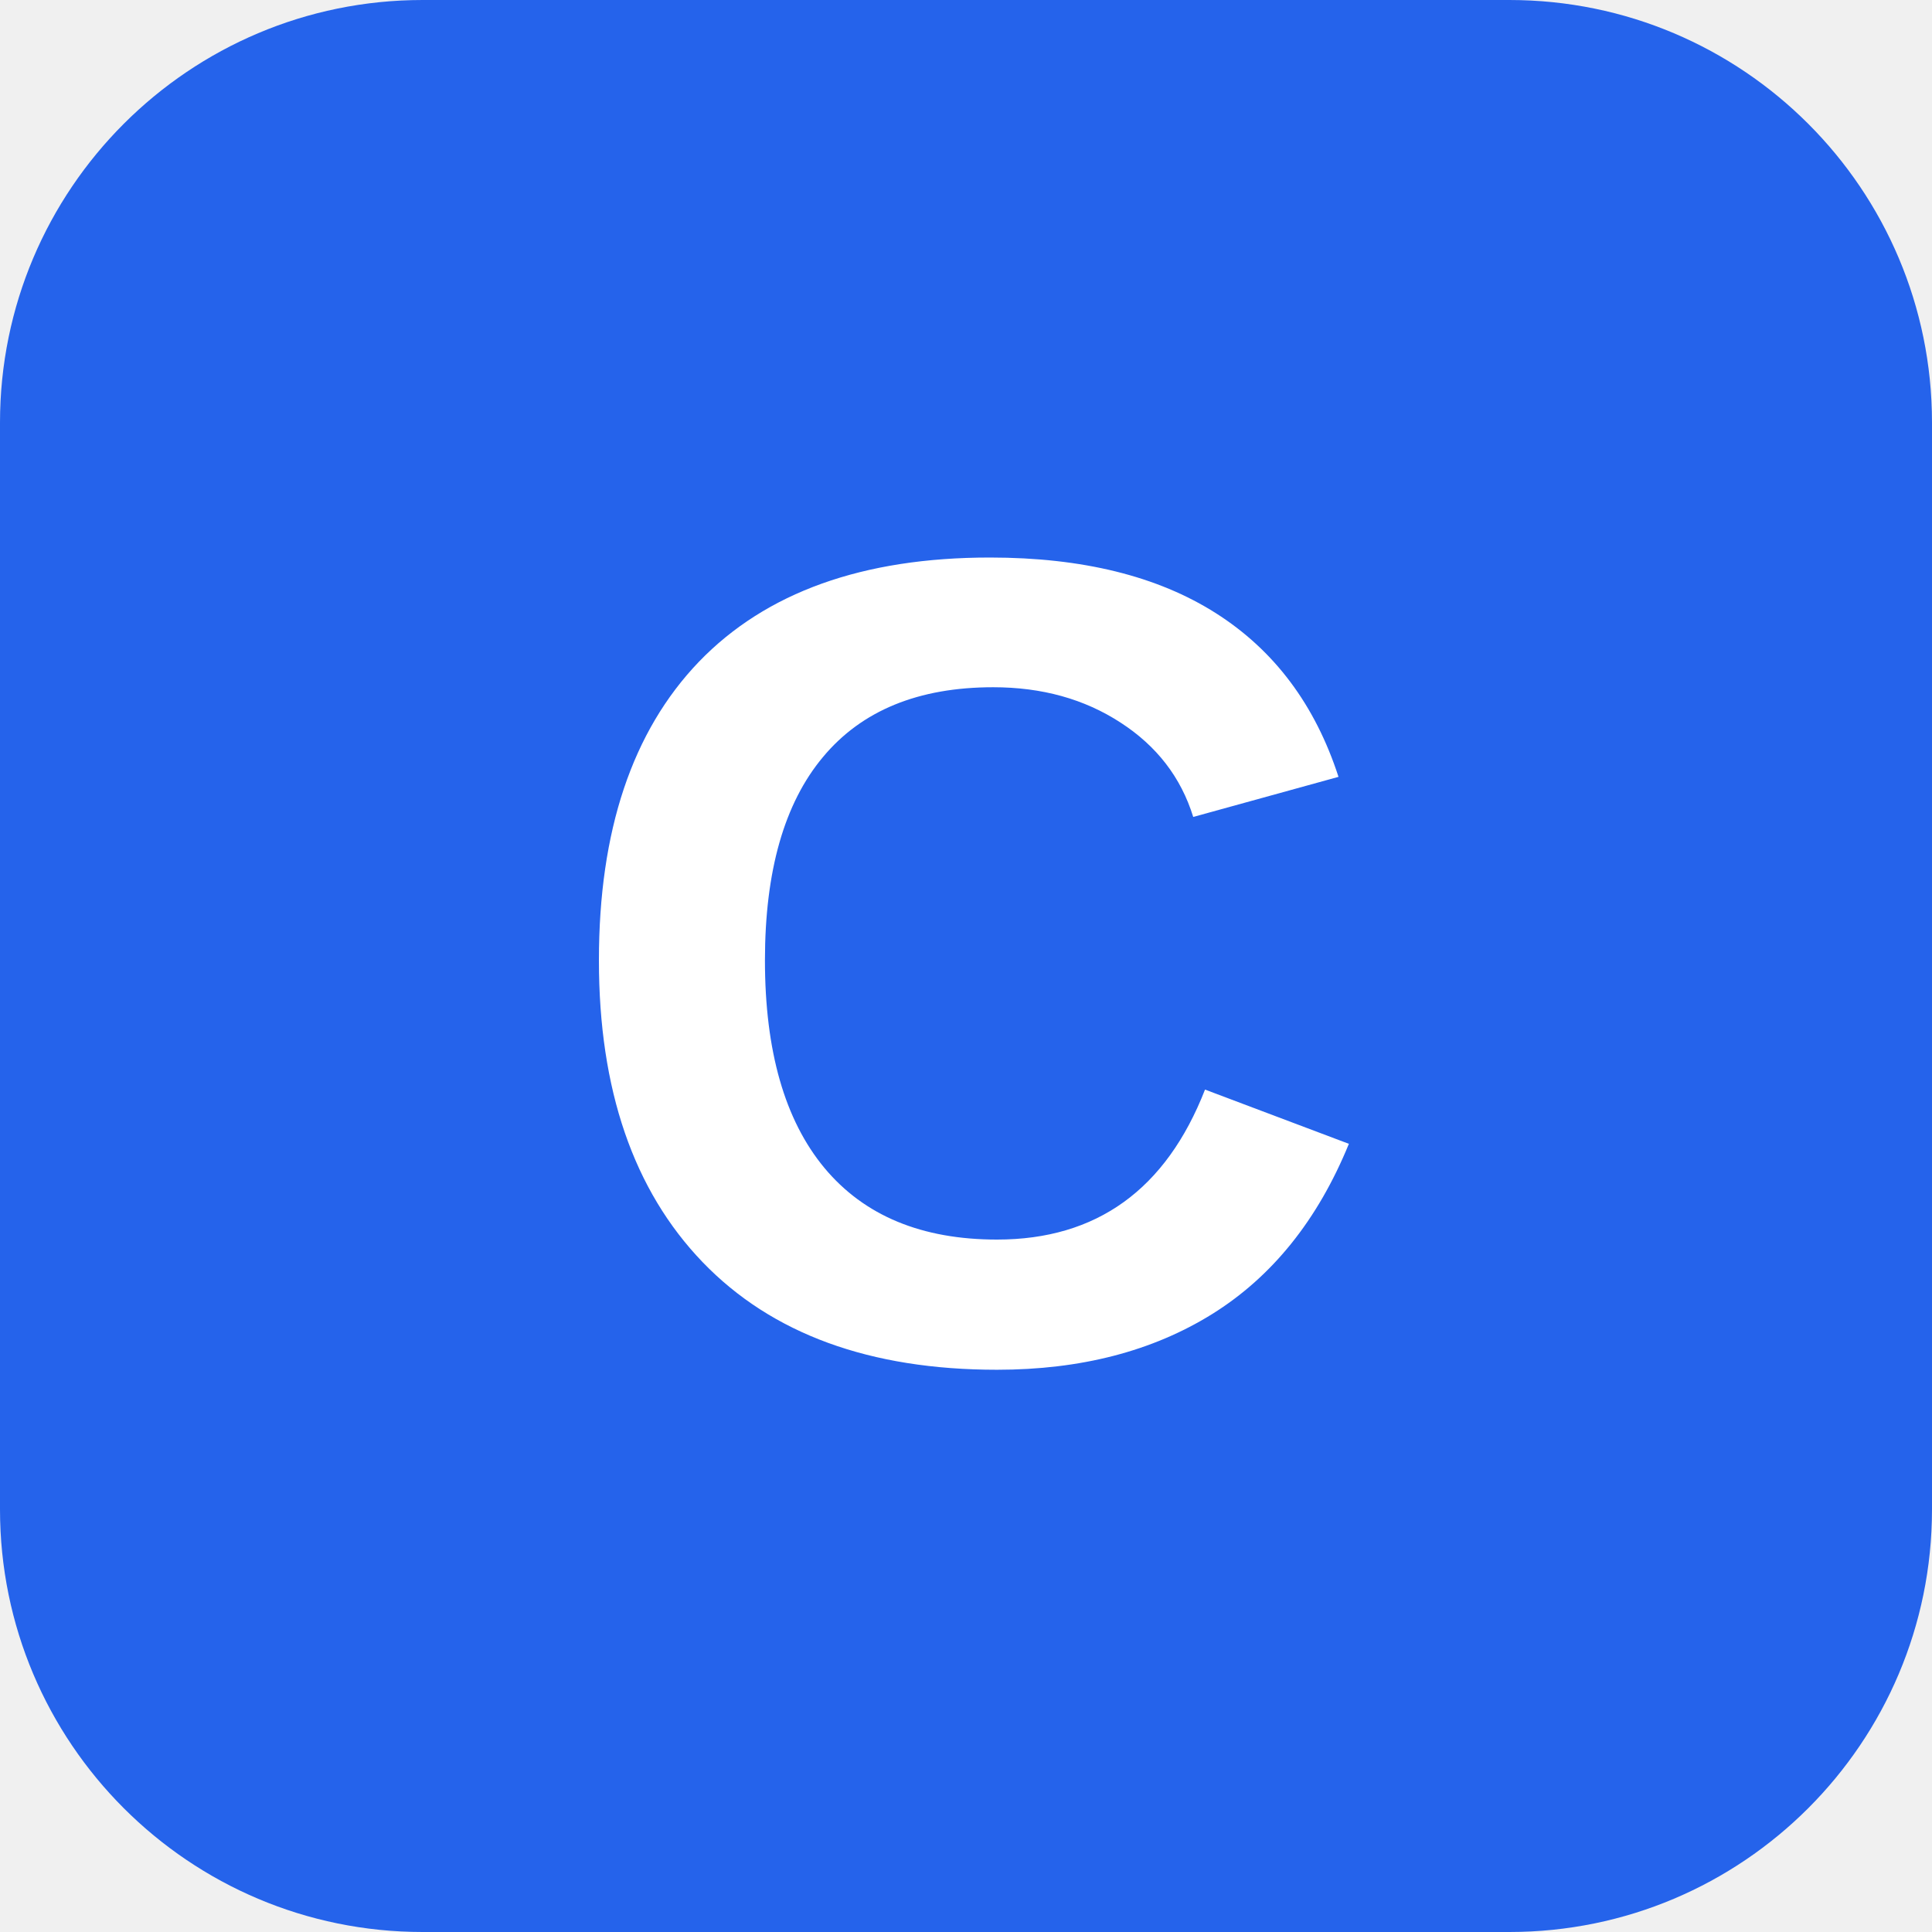
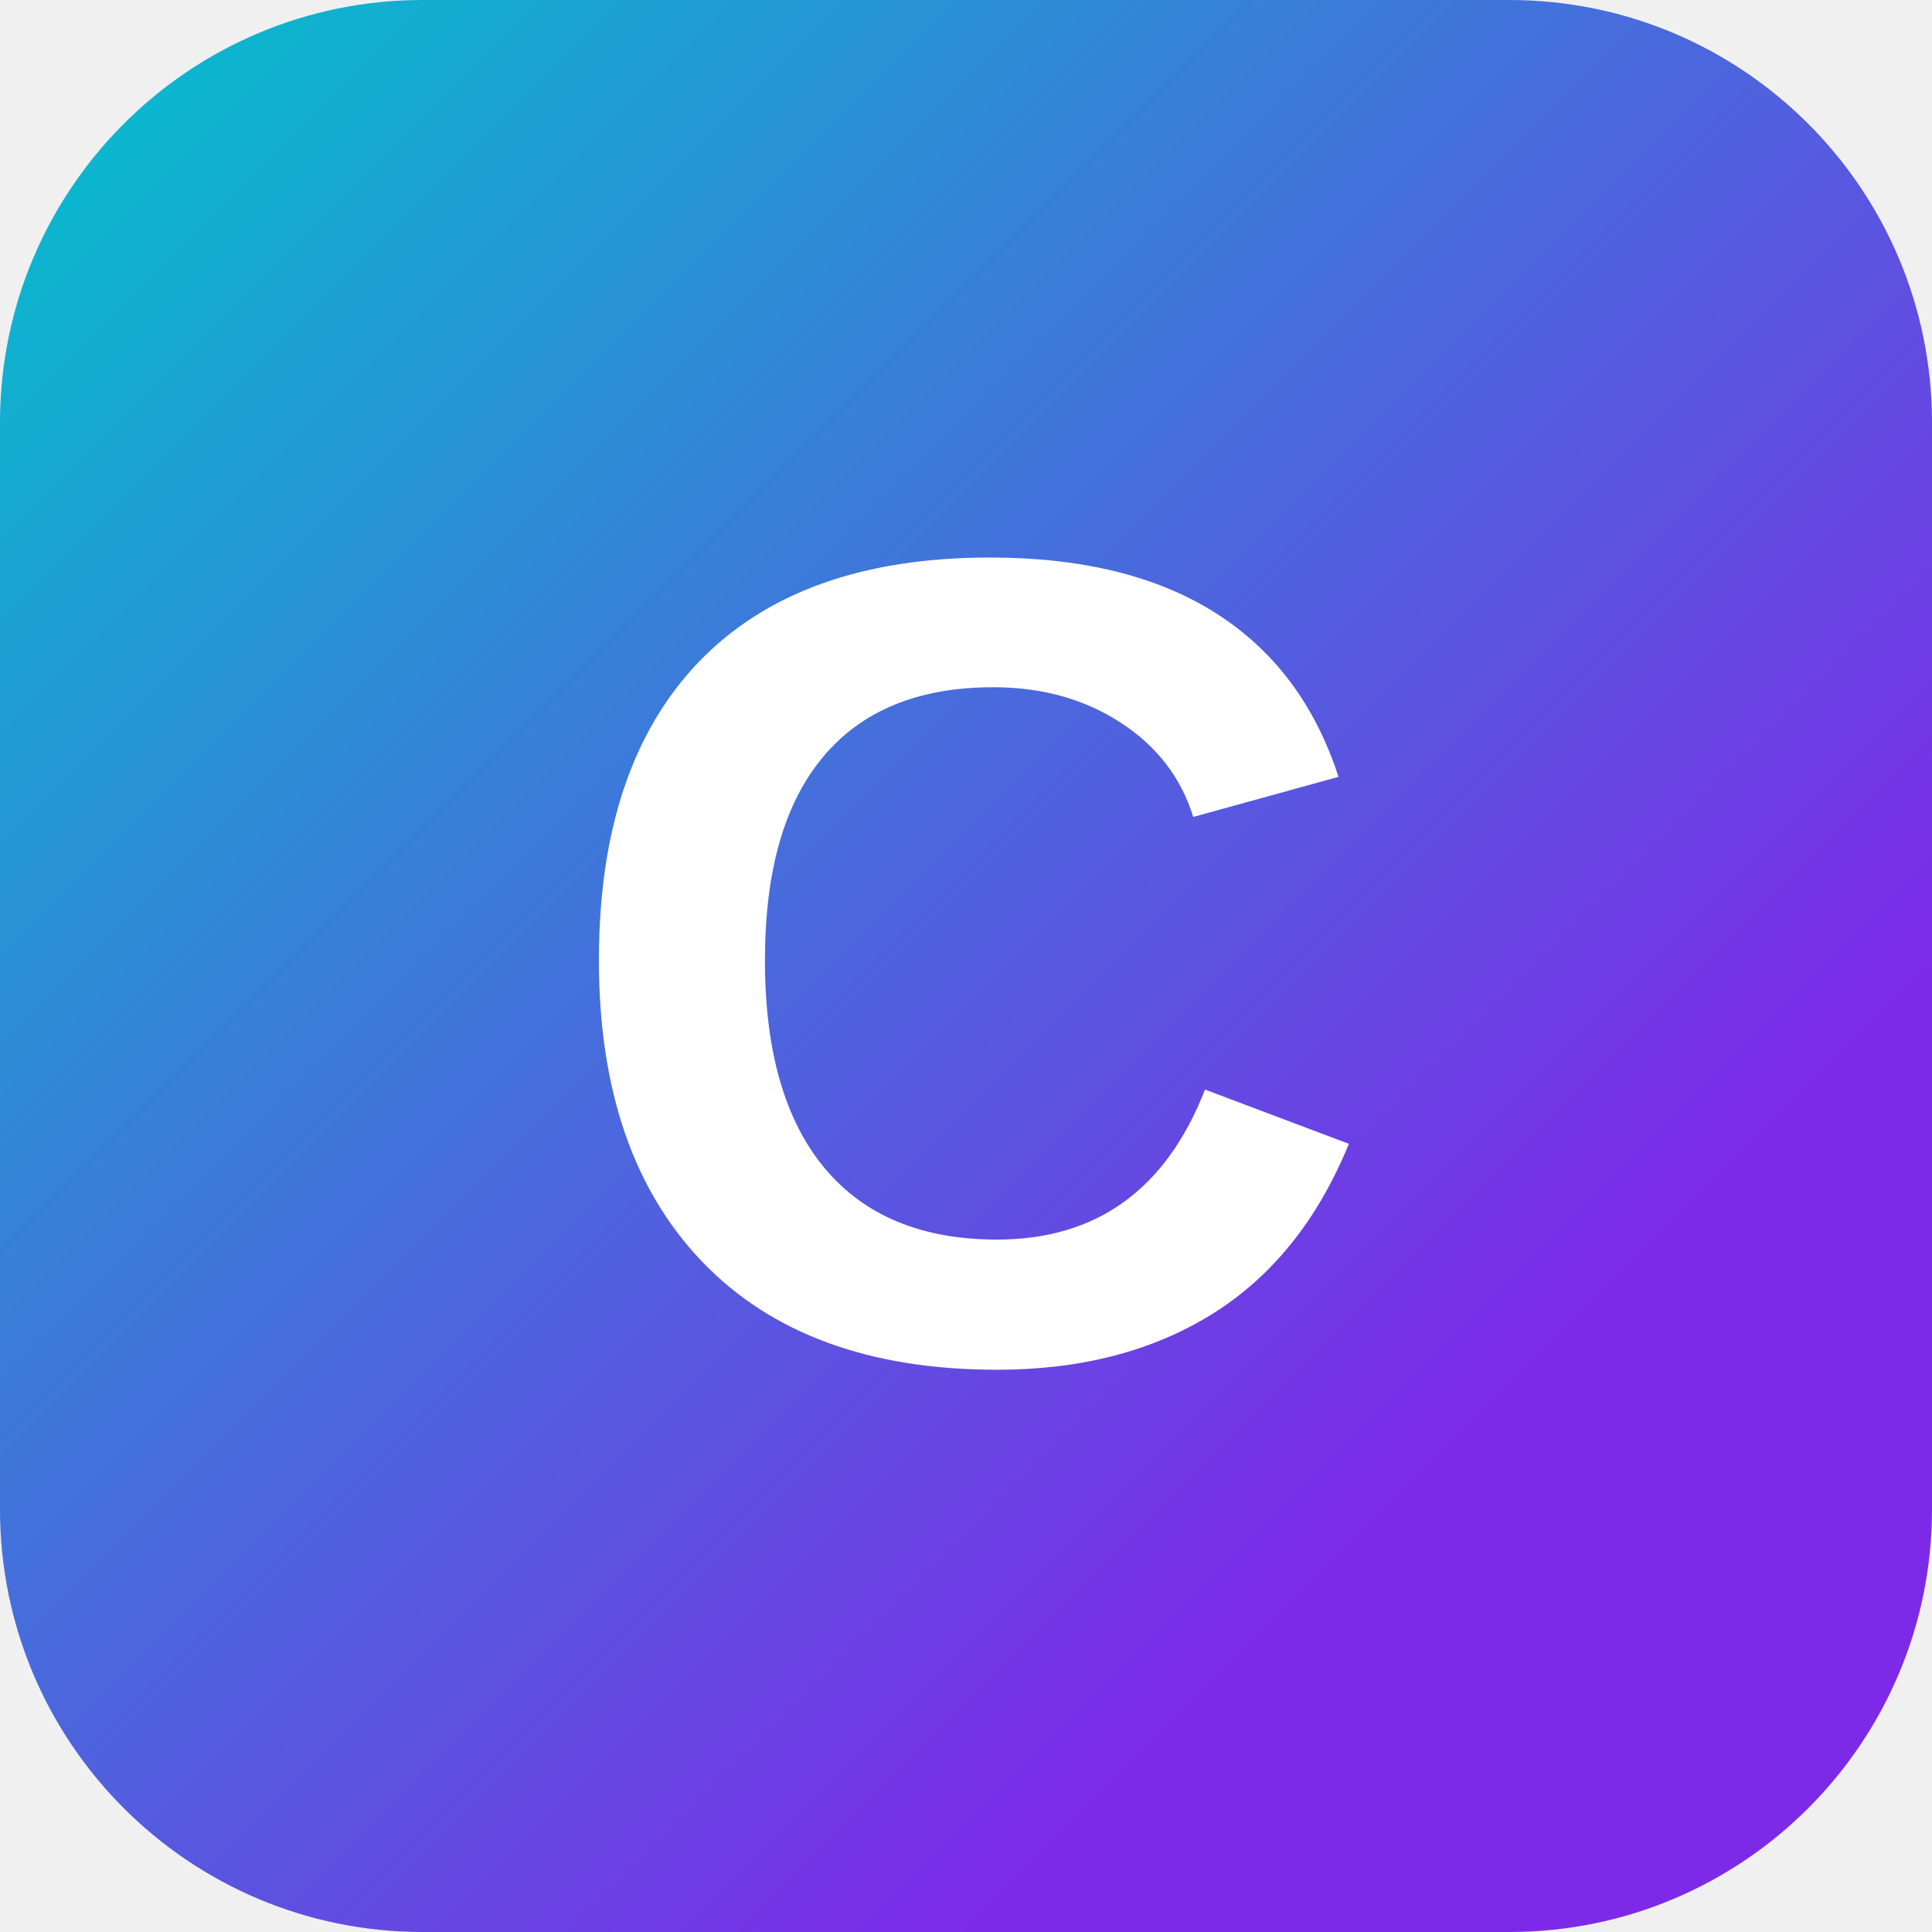
<svg xmlns="http://www.w3.org/2000/svg" viewBox="0 0 64 64">
-   <rect width="64" height="64" rx="14" fill="#2563eb" />
+   <defs>
+     <linearGradient id="g" x1="0" y1="0" x2="1" y2="1">
+       <stop offset="0" stop-color="#00c4cc" />
+       <stop offset=".75" stop-color="#7d2ae8" />
+     </linearGradient>
+   </defs>
+   <rect width="64" height="64" rx="14" fill="url(#g)" />
  <text x="32" y="45" font-family="Segoe UI, Arial, sans-serif" font-size="38" font-weight="700" text-anchor="middle" fill="#fff">C</text>
</svg>
